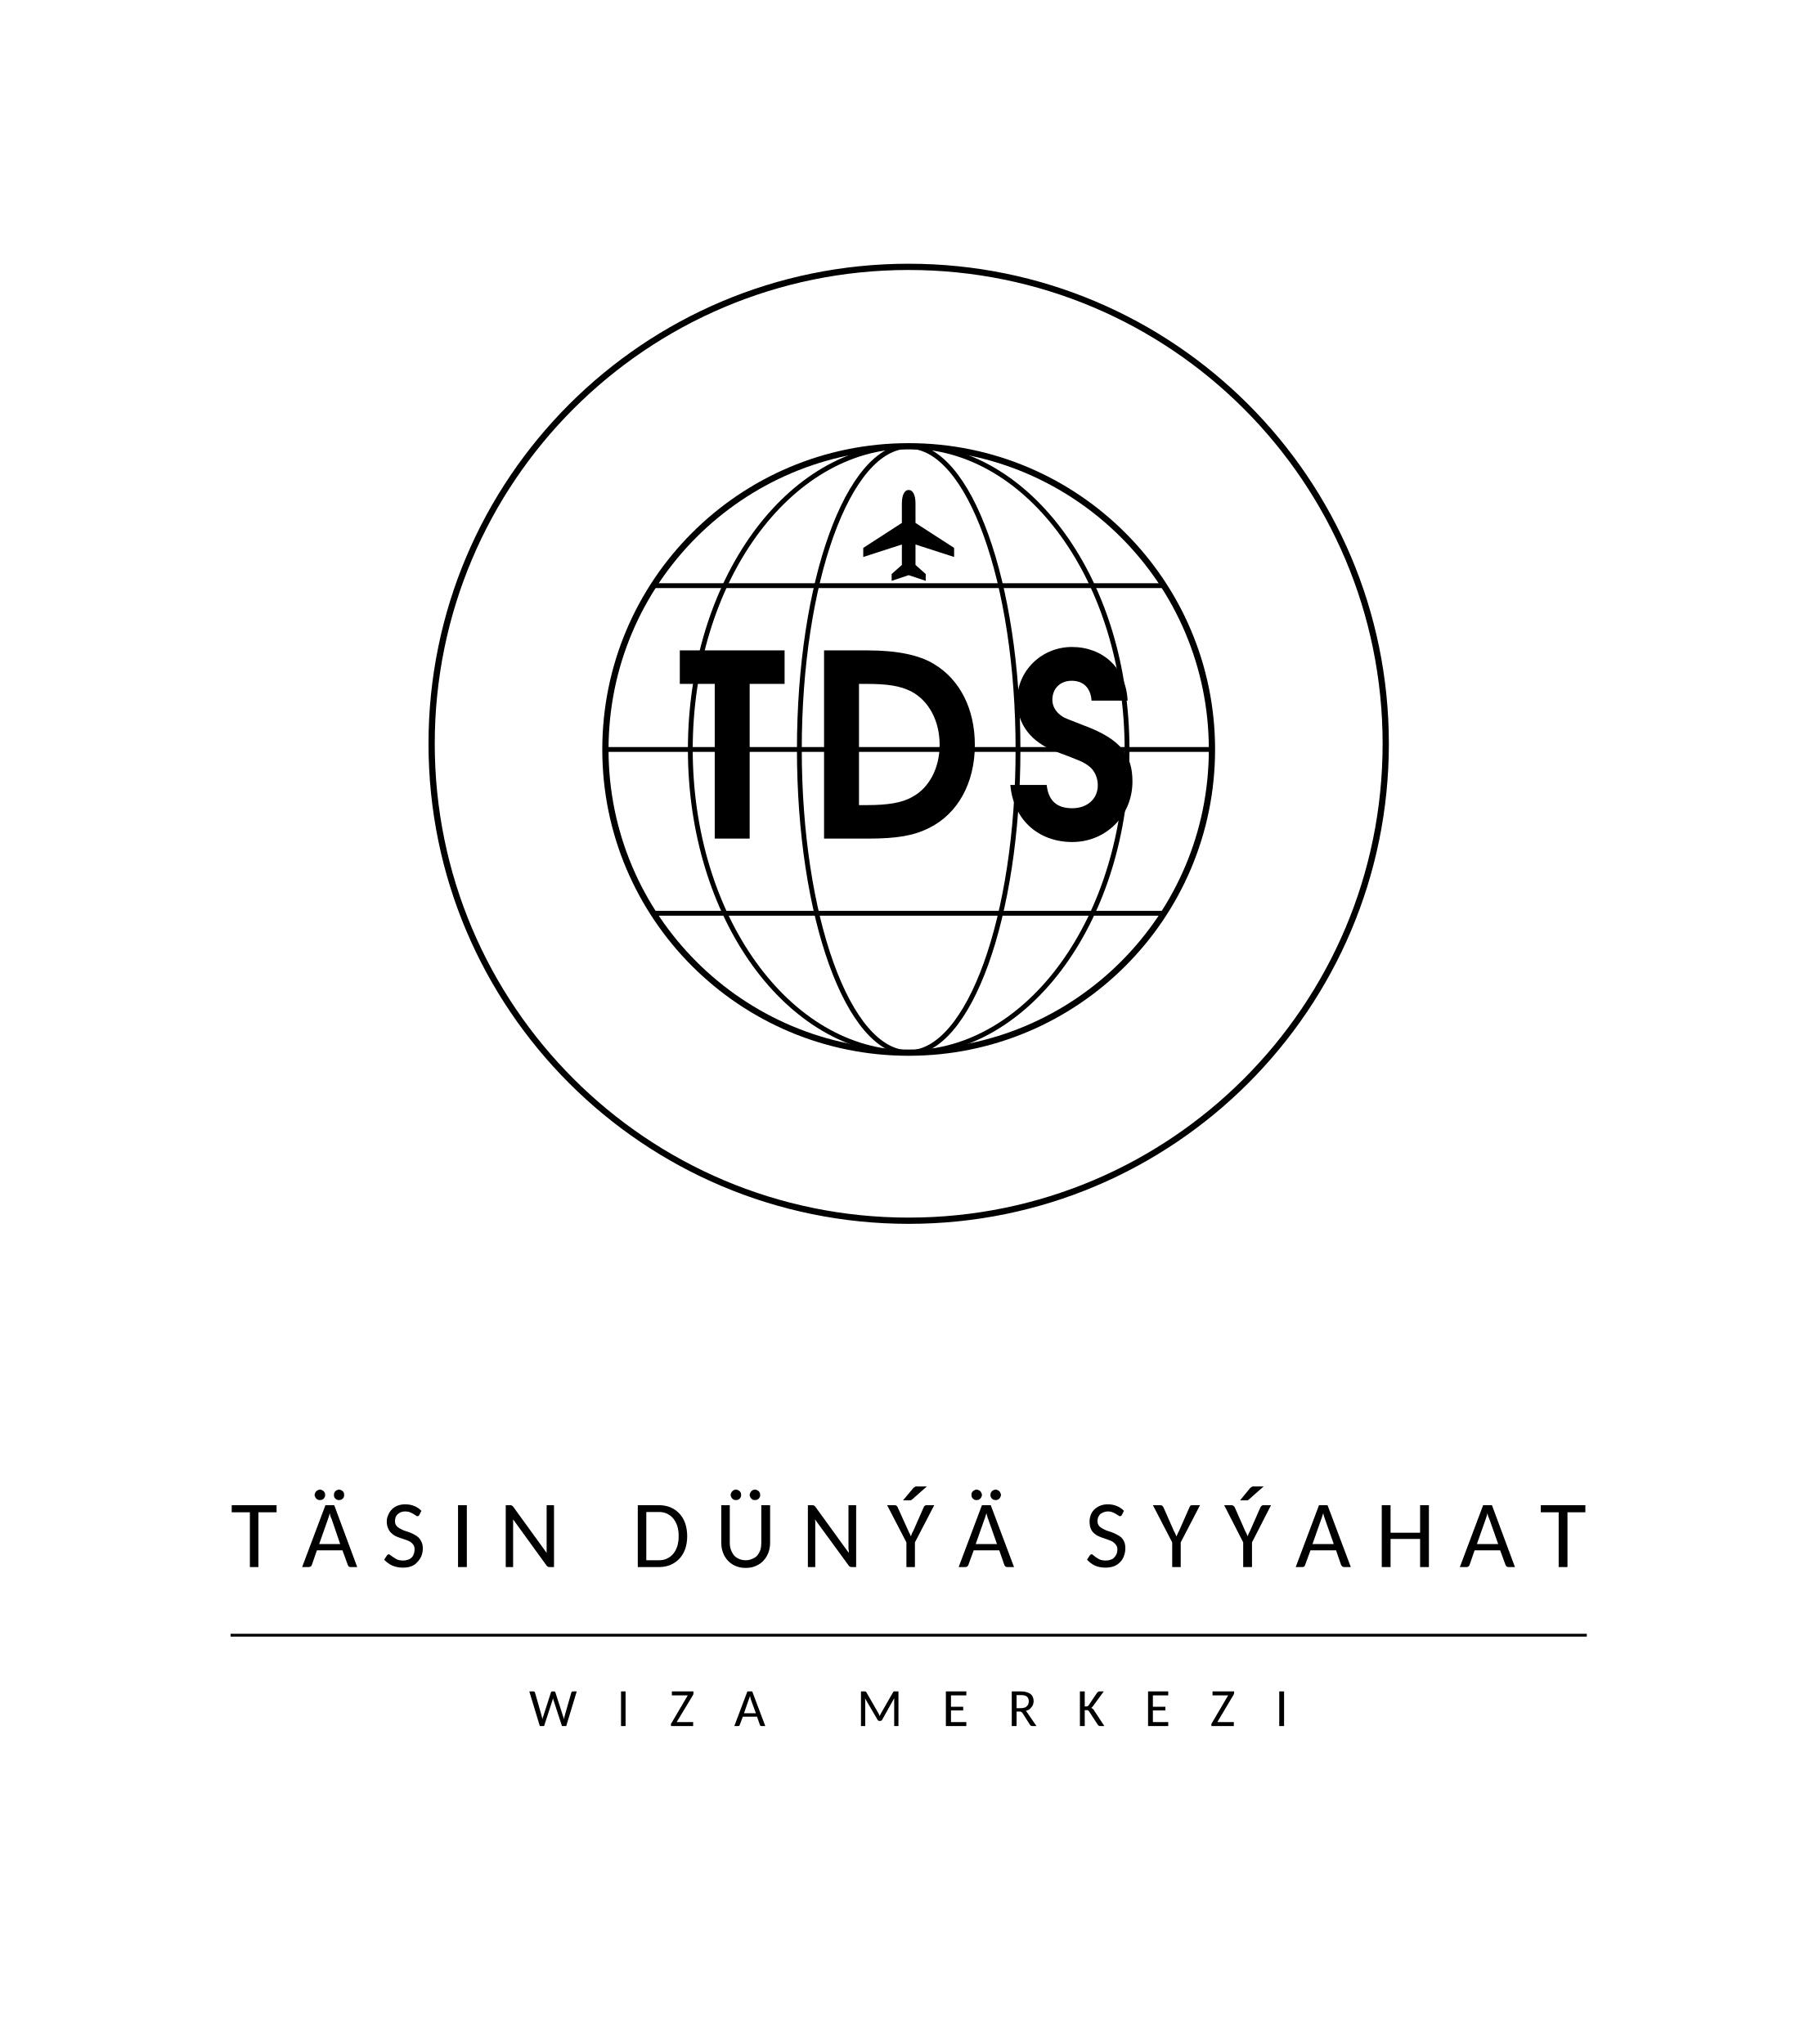
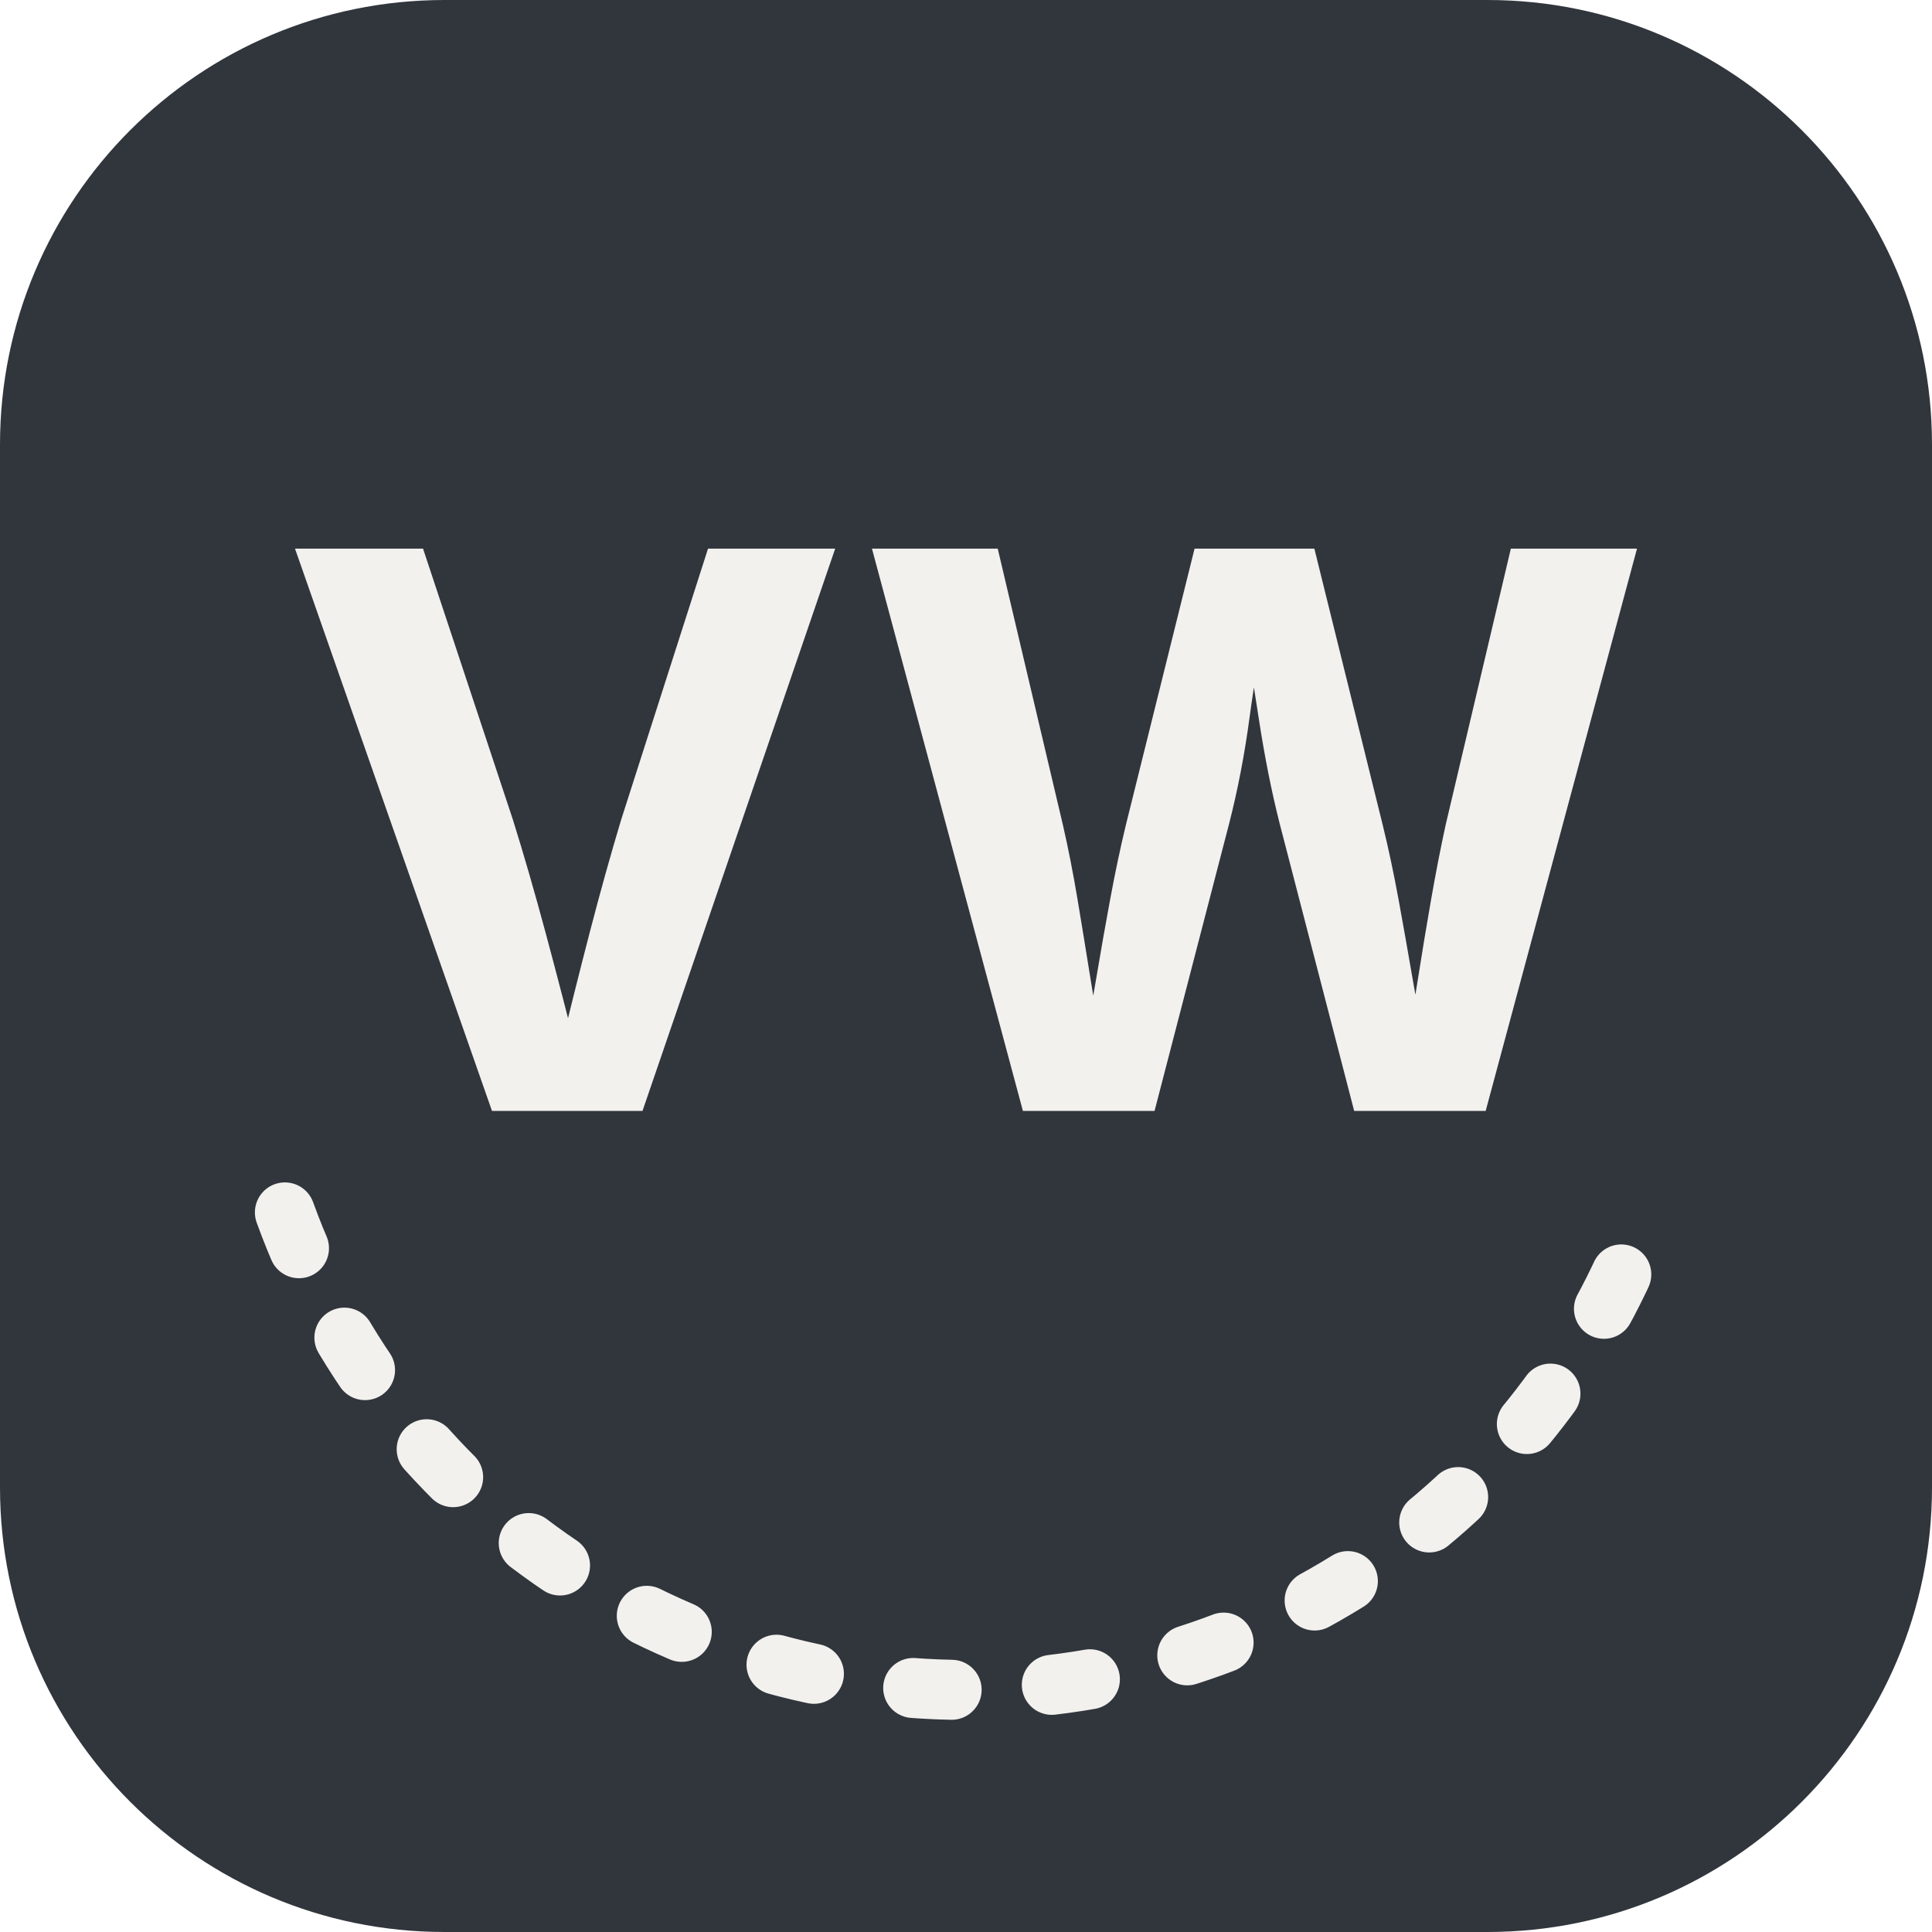
- <svg xmlns="http://www.w3.org/2000/svg" viewBox="0 0 640 720" width="640" height="720">
-   <circle cx="320" cy="262" r="168" fill="none" stroke="#000000" stroke-width="2.2" />
-   <circle cx="320" cy="264" r="106.8" fill="none" stroke="#000000" stroke-width="2.2" />
-   <ellipse cx="320" cy="264" rx="38.5" ry="106.8" fill="none" stroke="#000000" stroke-width="1.7" />
-   <ellipse cx="320" cy="264" rx="76.9" ry="106.8" fill="none" stroke="#000000" stroke-width="1.7" />
-   <line x1="213.2" y1="264" x2="426.8" y2="264" stroke="#000000" stroke-width="1.7" />
-   <line x1="230.1" y1="206.3" x2="409.9" y2="206.3" stroke="#000000" stroke-width="1.7" />
-   <line x1="230.1" y1="321.7" x2="409.9" y2="321.7" stroke="#000000" stroke-width="1.7" />
-   <path transform="translate(238.8,295.4)" d="M0.6 -54.5L12.9 -54.5L12.9 0L25.2 0L25.2 -54.5L37.5 -54.5L37.5 -66.3L0.6 -66.3L0.6 -54.5ZM51.4 0L66.8 0C76.9 0 82.9 -1 88.3 -3.7C98.5 -8.7 104.5 -19.6 104.5 -33C104.5 -45.6 99.3 -56 90.1 -61.5C84.9 -64.7 77 -66.3 66.6 -66.3L51.4 -66.3L51.4 0ZM63.7 -11.8L63.7 -54.5L66.1 -54.5C73.9 -54.5 78.1 -53.8 82 -51.9C88.3 -48.6 92.1 -41.5 92.1 -33C92.1 -25 88.5 -17.9 82.5 -14.7C78.9 -12.6 73.8 -11.8 66.4 -11.8L63.7 -11.8ZM117 -18.9C118.1 -6.4 127.1 1.2 138.8 1.2C150.7 1.2 160 -8.1 160 -20.1C160 -29.1 156.3 -34.9 142.8 -39.9C136.6 -42.3 136.4 -42.4 135.5 -42.9C133.1 -44.4 131.8 -46.5 131.8 -48.9C131.8 -52.9 134.6 -55.6 138.6 -55.6C142.7 -55.6 145.3 -53.1 145.6 -48.6L158.3 -48.6C157.7 -60.3 149.4 -67.5 138.7 -67.5C128 -67.5 119.4 -59.1 119.4 -48.6C119.4 -40.3 124.3 -33.9 133.2 -30.6C142 -27.3 142.7 -27 144.7 -25.5C146.7 -24 147.8 -21.4 147.8 -18.8C147.8 -14 144.1 -10.7 138.8 -10.7C133.3 -10.7 130.4 -13.4 129.8 -18.9L117 -18.9Z" fill="#000000" />
-   <g transform="translate(320,189.4) scale(0.4)">
-     <path d="M0 -42 C4 -42 6 -37 6 -30 L6 -13 L40 9 L40 17 L6 6 L6 24 L15 32 L15 38 L0 33 L-15 38 L-15 32 L-6 24 L-6 6 L-40 17 L-40 9 L-6 -13 L-6 -30 C-6 -37 -4 -42 0 -42 Z" fill="#000000" />
+ <svg xmlns="http://www.w3.org/2000/svg" viewBox="0 0 512 512" width="512" height="512">
+   <rect width="512" height="512" rx="117.8" fill="#31363D" />
+   <g fill="#F2F1EE" transform="translate(73.3,294.4)">
+     <path transform="translate(0,0) scale(0.1,-0.1)" d="M570.8 0 48.8 1490H388.1L626.4 771.2Q669.1 634.8 713.1 471.3Q757.1 307.9 805.7 114.3H740.1Q787.6 310.2 829.7 472.5Q871.9 634.8 913 771.2L1143.3 1490H1480.3L969.7 0Z" />
+     <path transform="translate(152.9,0) scale(0.1,-0.1)" d="M448.8 0 48.8 1490H382.1L554.9 757.4Q576.1 665 593.6 560.3Q611.1 455.7 627.9 350.4Q644.8 245.1 660.9 147.9H607.1Q625.4 245.1 643 350.4Q660.6 455.7 680 560.3Q699.3 665 721.6 757.4L903.7 1490H1221.2L1402.4 757.4Q1425.1 665 1444.3 560.3Q1463.4 455.7 1481.5 350.4Q1499.5 245.1 1517.8 147.9H1462.1Q1479.2 245.1 1495.8 350.4Q1512.3 455.7 1530.6 560.3Q1548.9 665 1569 757.4L1741.9 1490H2076.2L1675.2 0H1326.7L1129.1 762Q1097 889.1 1074.3 1037.3Q1051.6 1185.5 1024.2 1341.5H1099.8Q1069.2 1189.2 1049.5 1042.9Q1029.9 896.6 995.5 762L797.7 0Z" />
  </g>
-   <path transform="translate(81.2,552)" d="M16.2 -21.8L16.2 -19.3L9.8 -19.3L9.8 0L6.8 0L6.8 -19.3L0.4 -19.3L0.4 -21.8L16.2 -21.8ZM25.2 0L25.2 0ZM44.6 0L42.3 0Q41.9 0 41.6 -0.2Q41.4 -0.4 41.3 -0.7L39.4 -5.9L30.4 -5.9L28.6 -0.7Q28.5 -0.4 28.2 -0.2Q27.9 0 27.5 0L25.2 0L33.4 -21.8L36.5 -21.8L44.6 0ZM31.2 -8.1L38.6 -8.1L35.6 -16.9Q35.4 -17.3 35.2 -17.8Q35.1 -18.3 34.9 -19Q34.8 -18.3 34.6 -17.8Q34.4 -17.3 34.3 -16.9L31.2 -8.1ZM33.3 -25.4Q33.3 -25 33.2 -24.7Q33 -24.4 32.8 -24.1Q32.5 -23.9 32.2 -23.7Q31.8 -23.6 31.5 -23.6Q31.1 -23.6 30.8 -23.7Q30.4 -23.9 30.2 -24.1Q29.9 -24.4 29.8 -24.7Q29.6 -25 29.6 -25.4Q29.6 -25.8 29.8 -26.1Q29.9 -26.5 30.2 -26.7Q30.4 -27 30.8 -27.1Q31.1 -27.3 31.5 -27.3Q31.8 -27.3 32.2 -27.1Q32.5 -27 32.8 -26.7Q33 -26.5 33.2 -26.1Q33.3 -25.8 33.3 -25.4ZM40 -25.4Q40 -25 39.9 -24.7Q39.8 -24.4 39.5 -24.1Q39.2 -23.9 38.9 -23.7Q38.5 -23.6 38.2 -23.6Q37.8 -23.6 37.5 -23.7Q37.1 -23.9 36.9 -24.1Q36.6 -24.4 36.5 -24.7Q36.4 -25 36.4 -25.4Q36.4 -25.8 36.5 -26.1Q36.6 -26.5 36.9 -26.7Q37.1 -27 37.5 -27.1Q37.8 -27.3 38.2 -27.3Q38.5 -27.3 38.9 -27.1Q39.2 -27 39.5 -26.7Q39.8 -26.5 39.9 -26.1Q40 -25.8 40 -25.4ZM66.5 -18.4Q66.2 -17.9 65.8 -17.9Q65.5 -17.9 65.2 -18.2Q64.9 -18.4 64.4 -18.7Q63.9 -19 63.2 -19.3Q62.5 -19.6 61.5 -19.6Q60.6 -19.6 59.9 -19.3Q59.3 -19 58.8 -18.6Q58.3 -18.1 58.1 -17.5Q57.9 -16.9 57.9 -16.2Q57.9 -15.3 58.3 -14.7Q58.7 -14.1 59.4 -13.7Q60.1 -13.3 61 -12.9Q61.9 -12.6 62.8 -12.3Q63.7 -12 64.6 -11.5Q65.4 -11.1 66.1 -10.5Q66.8 -9.8 67.2 -8.9Q67.7 -8 67.7 -6.6Q67.7 -5.2 67.2 -3.9Q66.7 -2.7 65.8 -1.8Q65 -0.8 63.7 -0.3Q62.4 0.2 60.7 0.2Q58.7 0.2 57 -0.5Q55.3 -1.3 54.1 -2.6L55 -4Q55.1 -4.2 55.3 -4.3Q55.5 -4.5 55.7 -4.5Q56 -4.5 56.4 -4.1Q56.8 -3.8 57.4 -3.4Q58 -3 58.8 -2.6Q59.6 -2.3 60.8 -2.3Q61.7 -2.3 62.5 -2.6Q63.2 -2.8 63.8 -3.4Q64.3 -3.9 64.5 -4.6Q64.8 -5.3 64.8 -6.2Q64.8 -7.2 64.4 -7.8Q64 -8.4 63.3 -8.9Q62.6 -9.3 61.7 -9.6Q60.8 -9.9 59.9 -10.2Q59 -10.5 58.1 -10.9Q57.3 -11.3 56.6 -12Q55.9 -12.6 55.5 -13.6Q55 -14.6 55 -16.1Q55 -17.2 55.5 -18.3Q55.9 -19.4 56.7 -20.2Q57.5 -21.1 58.7 -21.6Q60 -22.1 61.5 -22.1Q63.3 -22.1 64.7 -21.5Q66.2 -20.9 67.2 -19.8L66.5 -18.4ZM83.2 0L80.1 0L80.1 -21.8L83.2 -21.8L83.2 0ZM98.5 -21.8Q98.8 -21.8 99 -21.7Q99.2 -21.6 99.5 -21.3L111.3 -5Q111.3 -5.4 111.3 -5.8Q111.3 -6.2 111.3 -6.5L111.3 -21.8L113.9 -21.8L113.9 0L112.4 0Q112 0 111.8 -0.1Q111.6 -0.2 111.3 -0.5L99.5 -16.8Q99.5 -16.4 99.5 -16.1Q99.5 -15.7 99.5 -15.4L99.5 0L96.9 0L96.9 -21.8L98.5 -21.8L98.5 -21.8ZM160.8 -10.9Q160.8 -8.4 160.1 -6.4Q159.4 -4.4 158.1 -3Q156.8 -1.6 155 -0.8Q153.1 0 150.9 0L143.4 0L143.4 -21.8L150.9 -21.8Q153.1 -21.8 155 -21Q156.8 -20.2 158.1 -18.8Q159.4 -17.4 160.1 -15.4Q160.8 -13.3 160.8 -10.9ZM157.8 -10.9Q157.8 -12.9 157.3 -14.5Q156.8 -16 155.9 -17.1Q155 -18.2 153.7 -18.8Q152.5 -19.4 150.9 -19.4L146.4 -19.4L146.4 -2.4L150.9 -2.4Q152.5 -2.4 153.7 -3Q155 -3.6 155.9 -4.7Q156.8 -5.8 157.3 -7.3Q157.8 -8.9 157.8 -10.9ZM172.8 0L172.8 0ZM181.4 -2.4Q182.7 -2.4 183.7 -2.9Q184.8 -3.3 185.5 -4.1Q186.2 -5 186.6 -6.1Q186.9 -7.2 186.9 -8.6L186.9 -21.8L190 -21.8L190 -8.6Q190 -6.7 189.4 -5.1Q188.8 -3.5 187.7 -2.3Q186.6 -1.1 185 -0.4Q183.4 0.3 181.4 0.3Q179.4 0.3 177.8 -0.4Q176.2 -1.1 175.1 -2.3Q174 -3.5 173.4 -5.1Q172.8 -6.7 172.8 -8.6L172.8 -21.8L175.8 -21.8L175.8 -8.6Q175.8 -7.2 176.2 -6.1Q176.6 -5 177.3 -4.1Q178 -3.3 179 -2.9Q180.1 -2.4 181.4 -2.4ZM179.8 -25.4Q179.8 -25 179.7 -24.7Q179.5 -24.4 179.3 -24.1Q179 -23.9 178.7 -23.7Q178.3 -23.6 177.9 -23.6Q177.6 -23.6 177.2 -23.7Q176.9 -23.9 176.7 -24.1Q176.4 -24.4 176.3 -24.7Q176.1 -25 176.1 -25.4Q176.1 -25.8 176.3 -26.1Q176.4 -26.5 176.7 -26.7Q176.9 -27 177.2 -27.1Q177.6 -27.3 177.9 -27.3Q178.3 -27.3 178.7 -27.1Q179 -27 179.3 -26.7Q179.5 -26.5 179.7 -26.1Q179.8 -25.8 179.8 -25.4ZM186.5 -25.4Q186.5 -25 186.4 -24.7Q186.2 -24.4 186 -24.1Q185.7 -23.9 185.4 -23.7Q185 -23.6 184.7 -23.6Q184.3 -23.6 183.9 -23.7Q183.6 -23.9 183.4 -24.1Q183.1 -24.4 183 -24.7Q182.8 -25 182.8 -25.4Q182.8 -25.8 183 -26.1Q183.1 -26.5 183.4 -26.7Q183.6 -27 183.9 -27.1Q184.3 -27.3 184.7 -27.3Q185 -27.3 185.4 -27.1Q185.7 -27 186 -26.7Q186.2 -26.5 186.4 -26.1Q186.5 -25.8 186.5 -25.4ZM204.8 -21.8Q205.2 -21.8 205.4 -21.7Q205.6 -21.6 205.9 -21.3L217.7 -5Q217.7 -5.4 217.7 -5.8Q217.6 -6.2 217.6 -6.5L217.6 -21.8L220.3 -21.8L220.3 0L218.8 0Q218.4 0 218.2 -0.1Q217.9 -0.2 217.7 -0.5L205.8 -16.8Q205.9 -16.4 205.9 -16.1Q205.9 -15.7 205.9 -15.4L205.9 0L203.3 0L203.3 -21.8L204.8 -21.8L204.8 -21.8ZM231.2 0L231.2 0ZM241 -8.7L241 0L238 0L238 -8.7L231.2 -21.8L233.9 -21.8Q234.3 -21.8 234.5 -21.6Q234.8 -21.4 234.9 -21.1L238.7 -12.7Q238.9 -12.2 239.2 -11.7Q239.4 -11.3 239.6 -10.8Q239.7 -11.3 239.9 -11.7Q240.1 -12.2 240.4 -12.7L244.1 -21.1Q244.2 -21.4 244.5 -21.6Q244.7 -21.8 245.1 -21.8L247.8 -21.8L241 -8.7ZM245.2 -28.4L240 -23.8Q239.7 -23.6 239.5 -23.5Q239.3 -23.5 238.9 -23.5L236.8 -23.5L240.5 -27.9Q240.7 -28 240.8 -28.1Q240.9 -28.2 241.1 -28.3Q241.2 -28.4 241.4 -28.4Q241.6 -28.4 241.9 -28.4L245.2 -28.4ZM256.4 0L256.4 0ZM275.9 0L273.5 0Q273.1 0 272.9 -0.2Q272.6 -0.4 272.5 -0.7L270.7 -5.9L261.7 -5.9L259.8 -0.7Q259.7 -0.4 259.4 -0.2Q259.2 0 258.8 0L256.4 0L264.6 -21.8L267.7 -21.8L275.9 0ZM262.4 -8.1L269.9 -8.1L266.8 -16.9Q266.6 -17.3 266.5 -17.8Q266.3 -18.3 266.2 -19Q266 -18.3 265.8 -17.8Q265.7 -17.3 265.5 -16.9L262.4 -8.1ZM264.6 -25.4Q264.6 -25 264.4 -24.7Q264.3 -24.4 264 -24.1Q263.8 -23.9 263.4 -23.7Q263.1 -23.6 262.7 -23.6Q262.3 -23.6 262 -23.7Q261.7 -23.9 261.4 -24.1Q261.2 -24.4 261 -24.7Q260.9 -25 260.9 -25.4Q260.9 -25.8 261 -26.1Q261.2 -26.5 261.4 -26.7Q261.7 -27 262 -27.1Q262.3 -27.3 262.7 -27.3Q263.1 -27.3 263.4 -27.1Q263.8 -27 264 -26.7Q264.3 -26.5 264.4 -26.1Q264.6 -25.8 264.6 -25.4ZM271.3 -25.4Q271.3 -25 271.1 -24.7Q271 -24.4 270.7 -24.1Q270.5 -23.9 270.1 -23.7Q269.8 -23.6 269.4 -23.6Q269.1 -23.6 268.7 -23.7Q268.4 -23.9 268.1 -24.1Q267.9 -24.4 267.7 -24.7Q267.6 -25 267.6 -25.4Q267.6 -25.8 267.7 -26.1Q267.9 -26.5 268.1 -26.7Q268.4 -27 268.7 -27.1Q269.1 -27.3 269.4 -27.3Q269.8 -27.3 270.1 -27.1Q270.5 -27 270.7 -26.7Q271 -26.5 271.1 -26.1Q271.3 -25.8 271.3 -25.4ZM313.9 -18.4Q313.6 -17.9 313.2 -17.9Q313 -17.9 312.6 -18.2Q312.3 -18.4 311.8 -18.7Q311.3 -19 310.6 -19.3Q309.9 -19.6 309 -19.6Q308.1 -19.6 307.4 -19.3Q306.7 -19 306.2 -18.6Q305.8 -18.1 305.5 -17.5Q305.3 -16.9 305.3 -16.2Q305.3 -15.3 305.7 -14.7Q306.1 -14.1 306.8 -13.7Q307.5 -13.3 308.4 -12.9Q309.3 -12.6 310.2 -12.3Q311.1 -12 312 -11.5Q312.9 -11.1 313.6 -10.5Q314.3 -9.8 314.7 -8.9Q315.1 -8 315.1 -6.6Q315.1 -5.2 314.6 -3.9Q314.2 -2.7 313.3 -1.8Q312.4 -0.8 311.1 -0.3Q309.8 0.2 308.1 0.2Q306.1 0.2 304.4 -0.5Q302.8 -1.3 301.6 -2.6L302.5 -4Q302.6 -4.2 302.8 -4.3Q302.9 -4.5 303.2 -4.5Q303.5 -4.5 303.9 -4.1Q304.3 -3.8 304.8 -3.4Q305.4 -3 306.2 -2.6Q307.1 -2.3 308.2 -2.3Q309.2 -2.3 309.9 -2.6Q310.7 -2.8 311.2 -3.4Q311.7 -3.9 312 -4.6Q312.3 -5.3 312.3 -6.2Q312.3 -7.2 311.8 -7.8Q311.4 -8.4 310.7 -8.9Q310 -9.3 309.1 -9.6Q308.3 -9.9 307.4 -10.2Q306.4 -10.5 305.6 -10.9Q304.7 -11.3 304 -12Q303.3 -12.6 302.9 -13.6Q302.5 -14.6 302.5 -16.1Q302.5 -17.2 302.9 -18.3Q303.3 -19.4 304.1 -20.2Q305 -21.1 306.2 -21.6Q307.4 -22.1 308.9 -22.1Q310.7 -22.1 312.1 -21.5Q313.6 -20.9 314.6 -19.8L313.9 -18.4ZM334.6 -8.7L334.6 0L331.6 0L331.6 -8.7L324.8 -21.8L327.4 -21.8Q327.8 -21.8 328.1 -21.6Q328.3 -21.4 328.5 -21.1L332.2 -12.7Q332.5 -12.2 332.7 -11.7Q332.9 -11.3 333.1 -10.8Q333.3 -11.3 333.5 -11.7Q333.7 -12.2 334 -12.7L337.7 -21.1Q337.8 -21.4 338 -21.6Q338.3 -21.8 338.7 -21.8L341.4 -21.8L334.6 -8.7ZM349.9 0L349.9 0ZM359.7 -8.7L359.7 0L356.6 0L356.6 -8.7L349.9 -21.8L352.5 -21.8Q352.9 -21.8 353.1 -21.6Q353.4 -21.4 353.6 -21.1L357.3 -12.7Q357.6 -12.2 357.8 -11.7Q358 -11.3 358.2 -10.8Q358.3 -11.3 358.5 -11.7Q358.7 -12.2 359 -12.7L362.7 -21.1Q362.9 -21.4 363.1 -21.6Q363.4 -21.8 363.7 -21.8L366.4 -21.8L359.7 -8.7ZM363.8 -28.4L358.6 -23.8Q358.4 -23.6 358.1 -23.5Q357.9 -23.5 357.6 -23.5L355.5 -23.5L359.1 -27.9Q359.3 -28 359.4 -28.1Q359.5 -28.2 359.7 -28.3Q359.9 -28.4 360.1 -28.4Q360.2 -28.4 360.5 -28.4L363.8 -28.4ZM394.5 0L392.1 0Q391.8 0 391.5 -0.2Q391.3 -0.4 391.1 -0.7L389.3 -5.9L380.3 -5.9L378.4 -0.7Q378.3 -0.4 378.1 -0.2Q377.8 0 377.4 0L375.1 0L383.3 -21.8L386.3 -21.8L394.5 0ZM381 -8.1L388.5 -8.1L385.4 -16.9Q385.3 -17.3 385.1 -17.8Q384.9 -18.3 384.8 -19Q384.6 -18.3 384.4 -17.8Q384.3 -17.3 384.1 -16.9L381 -8.1ZM422 0L418.9 0L418.9 -9.9L408.5 -9.9L408.5 0L405.4 0L405.4 -21.8L408.5 -21.8L408.5 -12.1L418.9 -12.1L418.9 -21.8L422 -21.8L422 0ZM452.3 0L450 0Q449.6 0 449.4 -0.2Q449.1 -0.4 449 -0.7L447.1 -5.9L438.1 -5.9L436.3 -0.7Q436.2 -0.4 435.9 -0.2Q435.6 0 435.3 0L432.9 0L441.1 -21.8L444.2 -21.8L452.3 0ZM438.9 -8.1L446.4 -8.1L443.3 -16.9Q443.1 -17.3 442.9 -17.8Q442.8 -18.3 442.6 -19Q442.5 -18.3 442.3 -17.8Q442.1 -17.3 442 -16.9L438.9 -8.1ZM477.1 -21.8L477.1 -19.3L470.8 -19.3L470.8 0L467.7 0L467.7 -19.3L461.4 -19.3L461.4 -21.8L477.1 -21.8Z" fill="#000000" />
-   <line x1="81.2" y1="576" x2="558.8" y2="576" stroke="#000000" stroke-width="1" />
-   <path transform="translate(186.3,608)" d="M0.1 -12.2L1.5 -12.2Q1.8 -12.2 1.9 -12.1Q2 -12 2.1 -11.8L4.5 -3.4Q4.6 -2.9 4.7 -2.4Q4.8 -2.6 4.8 -2.9Q4.9 -3.2 5 -3.4L7.7 -11.8Q7.7 -11.9 7.9 -12.1Q8 -12.2 8.3 -12.2L8.8 -12.2Q9 -12.2 9.1 -12.1Q9.3 -12 9.3 -11.8L12 -3.4Q12.1 -3.2 12.2 -2.9Q12.2 -2.6 12.3 -2.4Q12.3 -2.6 12.4 -2.9Q12.5 -3.2 12.5 -3.4L14.9 -11.8Q14.9 -11.9 15.1 -12.1Q15.3 -12.2 15.5 -12.2L16.8 -12.2L13.1 0L11.6 0L8.6 -9.2Q8.6 -9.4 8.5 -9.5Q8.5 -9.7 8.4 -9.8Q8.4 -9.7 8.4 -9.5Q8.3 -9.4 8.3 -9.2L5.3 0L3.8 0L0.1 -12.2ZM34 0L32.4 0L32.4 -12.2L34 -12.2L34 0ZM57.9 -12.2L57.9 -11.6Q57.9 -11.3 57.8 -11L52 -1.4L57.8 -1.4L57.8 0L50 0L50 -0.7Q50 -0.8 50 -0.9Q50.1 -1 50.2 -1.1L55.9 -10.8L50.3 -10.8L50.3 -12.2L57.9 -12.2ZM83.2 0L81.9 0Q81.7 0 81.5 -0.1Q81.4 -0.2 81.3 -0.4L80.3 -3.3L75.3 -3.3L74.2 -0.4Q74.2 -0.2 74 -0.1Q73.9 0 73.7 0L72.3 0L76.9 -12.2L78.6 -12.2L83.2 0ZM75.7 -4.5L79.9 -4.5L78.1 -9.4Q78 -9.7 78 -9.9Q77.9 -10.3 77.8 -10.6Q77.7 -10.2 77.6 -9.9Q77.5 -9.7 77.4 -9.4L75.7 -4.5ZM123.1 -4.4Q123.2 -4.2 123.3 -4Q123.4 -3.8 123.5 -3.5Q123.6 -3.8 123.7 -4Q123.8 -4.2 123.9 -4.4L128.2 -11.9Q128.3 -12.1 128.5 -12.2Q128.6 -12.2 128.8 -12.2L130.1 -12.2L130.1 0L128.6 0L128.6 -8.9Q128.6 -9.1 128.6 -9.3Q128.6 -9.5 128.6 -9.8L124.3 -2.1Q124 -1.8 123.7 -1.8L123.4 -1.8Q123 -1.8 122.8 -2.1L118.3 -9.8Q118.4 -9.3 118.4 -8.9L118.4 0L116.9 0L116.9 -12.2L118.2 -12.2Q118.4 -12.2 118.5 -12.2Q118.6 -12.1 118.8 -11.9L123.1 -4.4L123.1 -4.4ZM154 -12.2L154 -10.8L148.6 -10.8L148.6 -6.8L152.9 -6.8L152.9 -5.5L148.6 -5.5L148.6 -1.4L154 -1.4L154 0L146.8 0L146.8 -12.2L154 -12.2ZM171.7 -5.1L171.7 0L170 0L170 -12.2L173.4 -12.2Q174.5 -12.2 175.3 -11.9Q176.1 -11.7 176.6 -11.3Q177.2 -10.8 177.4 -10.2Q177.7 -9.6 177.7 -8.8Q177.7 -8.2 177.5 -7.6Q177.3 -7 176.9 -6.6Q176.6 -6.2 176.1 -5.8Q175.5 -5.5 174.9 -5.3Q175 -5.3 175.2 -5.1Q175.3 -5 175.4 -4.8L178.7 0L177.2 0Q176.8 0 176.5 -0.3L173.7 -4.7Q173.5 -4.9 173.3 -5Q173.2 -5.1 172.9 -5.1L171.7 -5.1ZM171.7 -6.3L173.3 -6.3Q174 -6.3 174.5 -6.5Q175 -6.6 175.3 -7Q175.7 -7.3 175.8 -7.7Q176 -8.2 176 -8.7Q176 -10.9 173.4 -10.9L171.7 -10.9L171.7 -6.3ZM195.7 -6.9L196.2 -6.9Q196.5 -6.9 196.7 -7Q196.8 -7 197 -7.2L200.1 -11.8Q200.3 -12 200.5 -12.1Q200.6 -12.2 200.9 -12.2L202.4 -12.2L198.6 -7Q198.3 -6.6 198 -6.4Q198.4 -6.2 198.8 -5.8L202.6 0L201.1 0Q200.8 0 200.7 -0.1Q200.5 -0.2 200.4 -0.3L197.2 -5.2Q197 -5.4 196.9 -5.5Q196.7 -5.6 196.3 -5.6L195.7 -5.6L195.7 0L194 0L194 -12.2L195.7 -12.2L195.7 -6.9ZM225.1 -12.2L225.1 -10.8L219.7 -10.8L219.7 -6.8L224.1 -6.8L224.1 -5.5L219.7 -5.5L219.7 -1.4L225.1 -1.4L225.1 0L218 0L218 -12.2L225.1 -12.2ZM248.3 -12.2L248.3 -11.6Q248.3 -11.3 248.1 -11L242.4 -1.4L248.2 -1.4L248.2 0L240.3 0L240.3 -0.7Q240.3 -0.8 240.4 -0.9Q240.4 -1 240.5 -1.1L246.2 -10.8L240.7 -10.8L240.7 -12.2L248.3 -12.2ZM265.9 0L264.2 0L264.2 -12.2L265.9 -12.2L265.9 0Z" fill="#000000" />
+   <path d="M 75.5 321.3 A 192 192 0 0 0 436.5 321.3" fill="none" stroke="#F2F1EE" stroke-width="15.9" stroke-linecap="round" stroke-dasharray="10.2 26.6" />
</svg>
